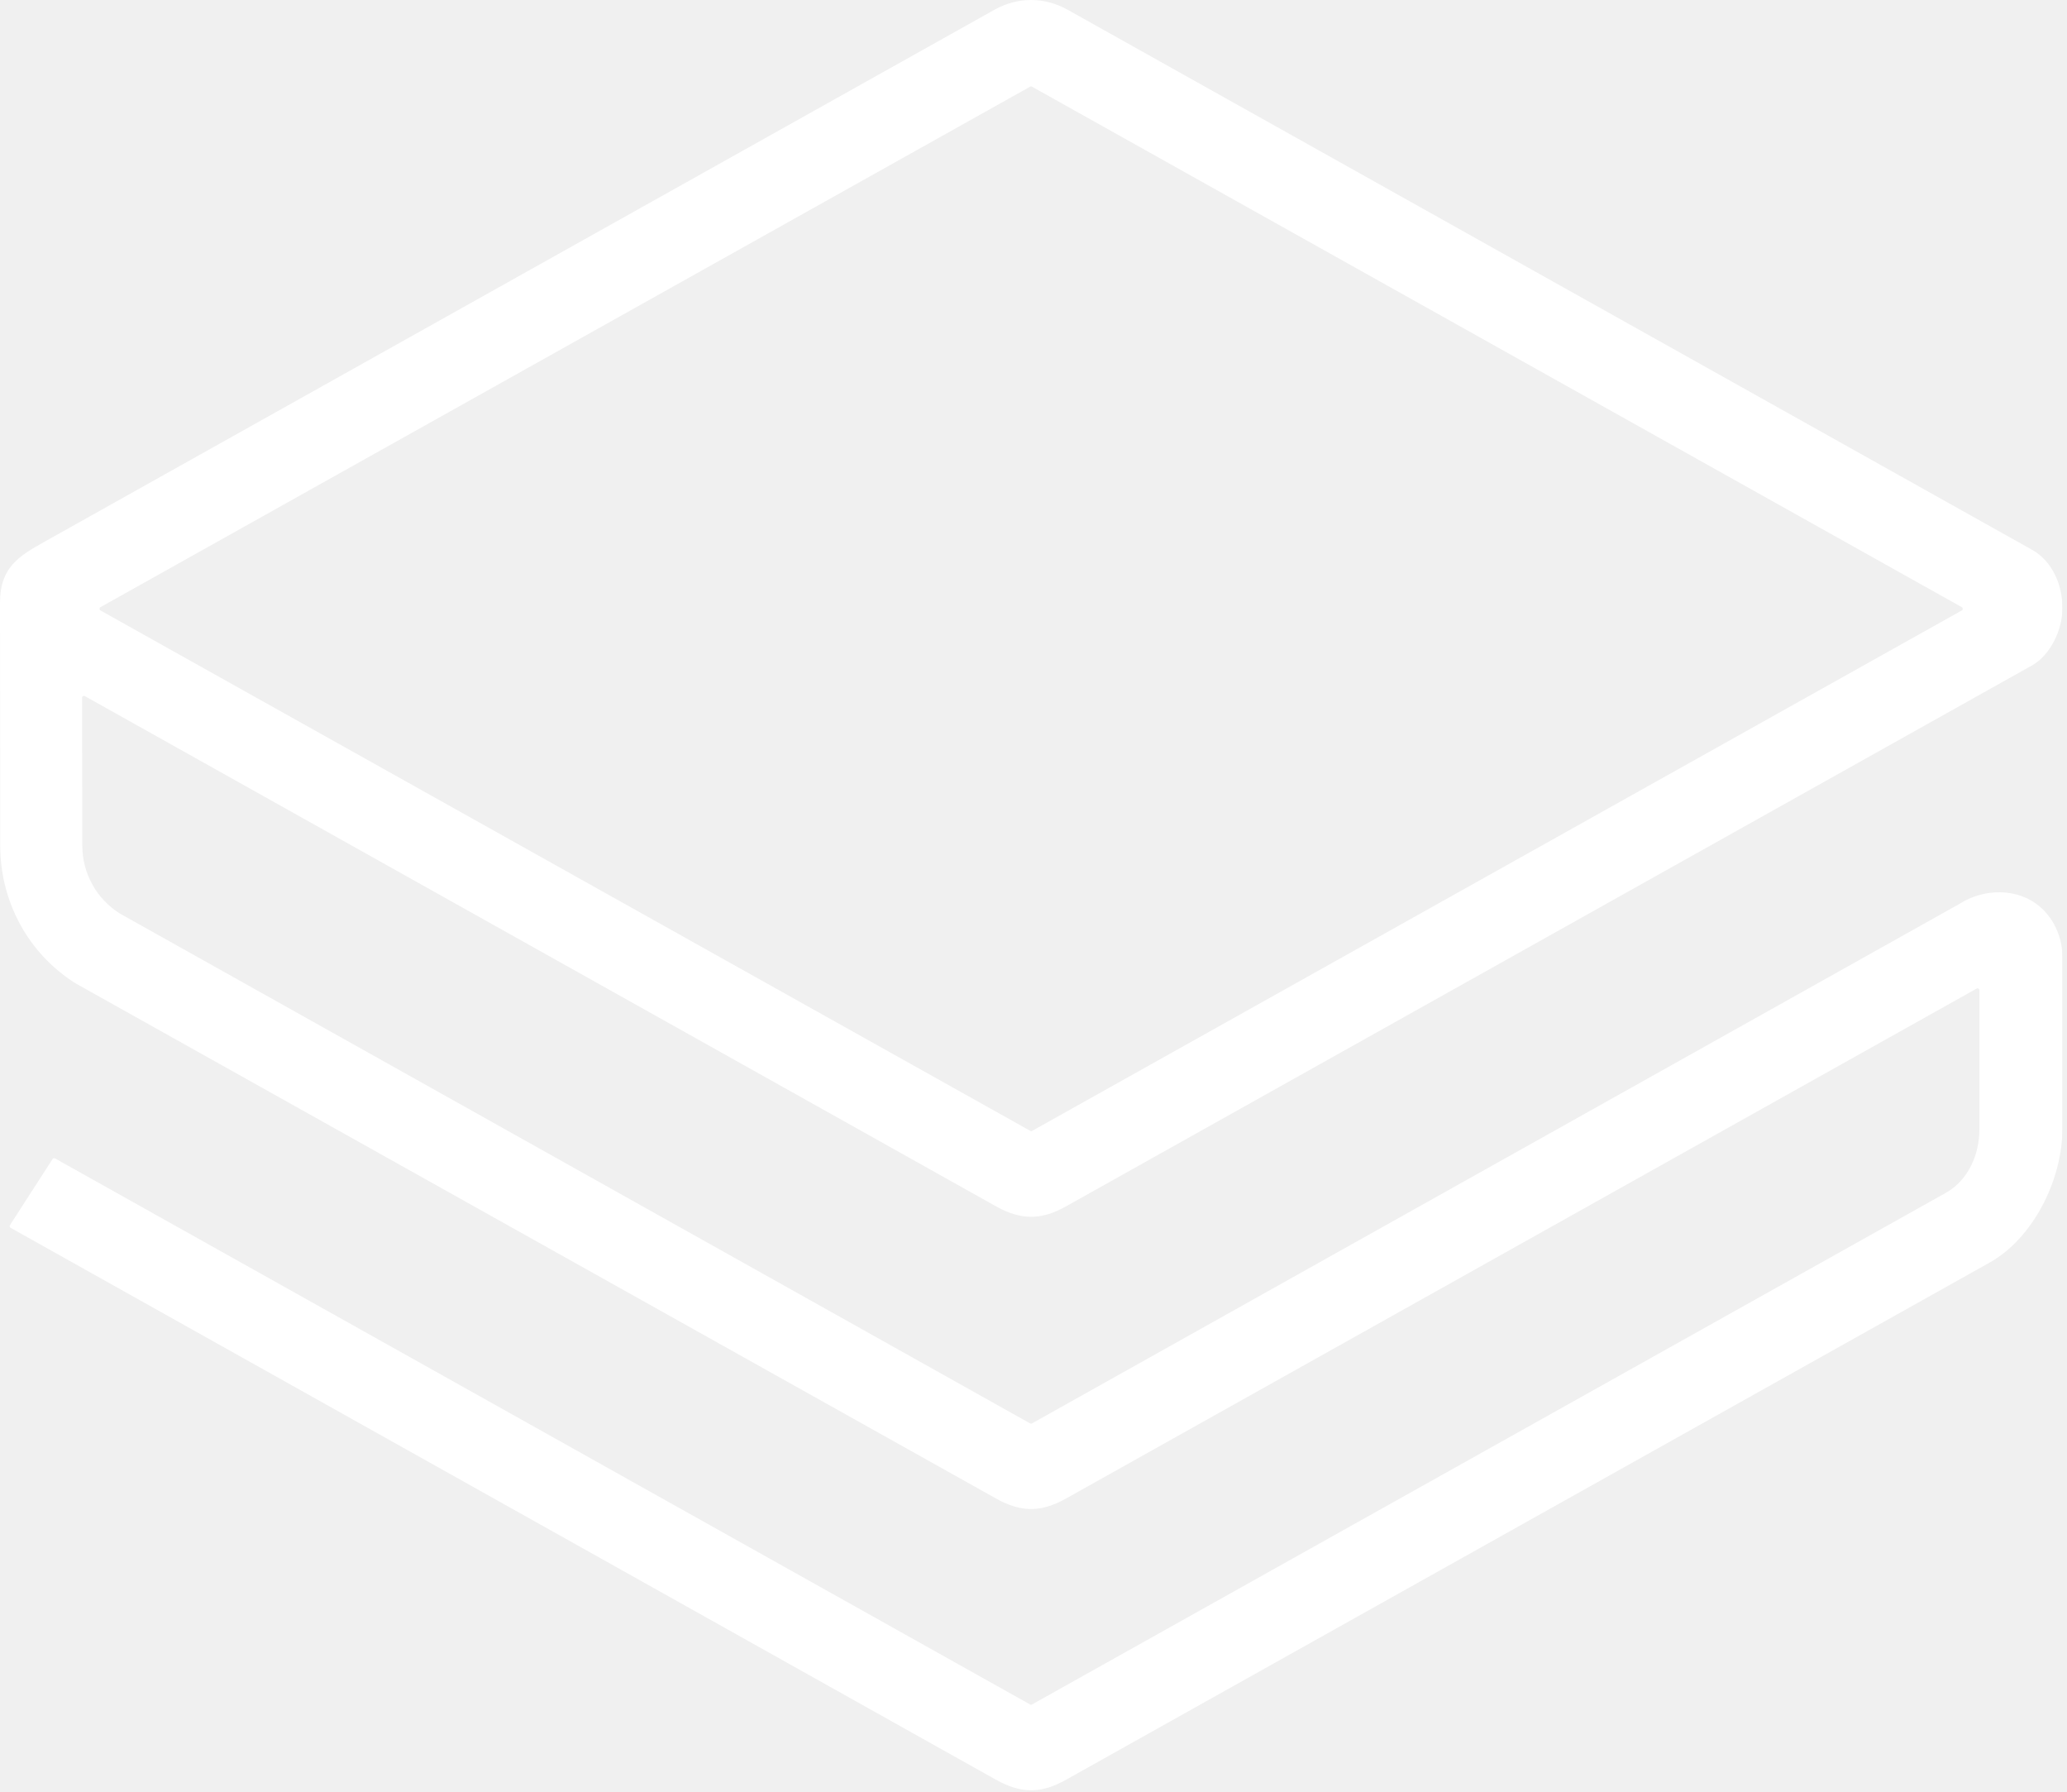
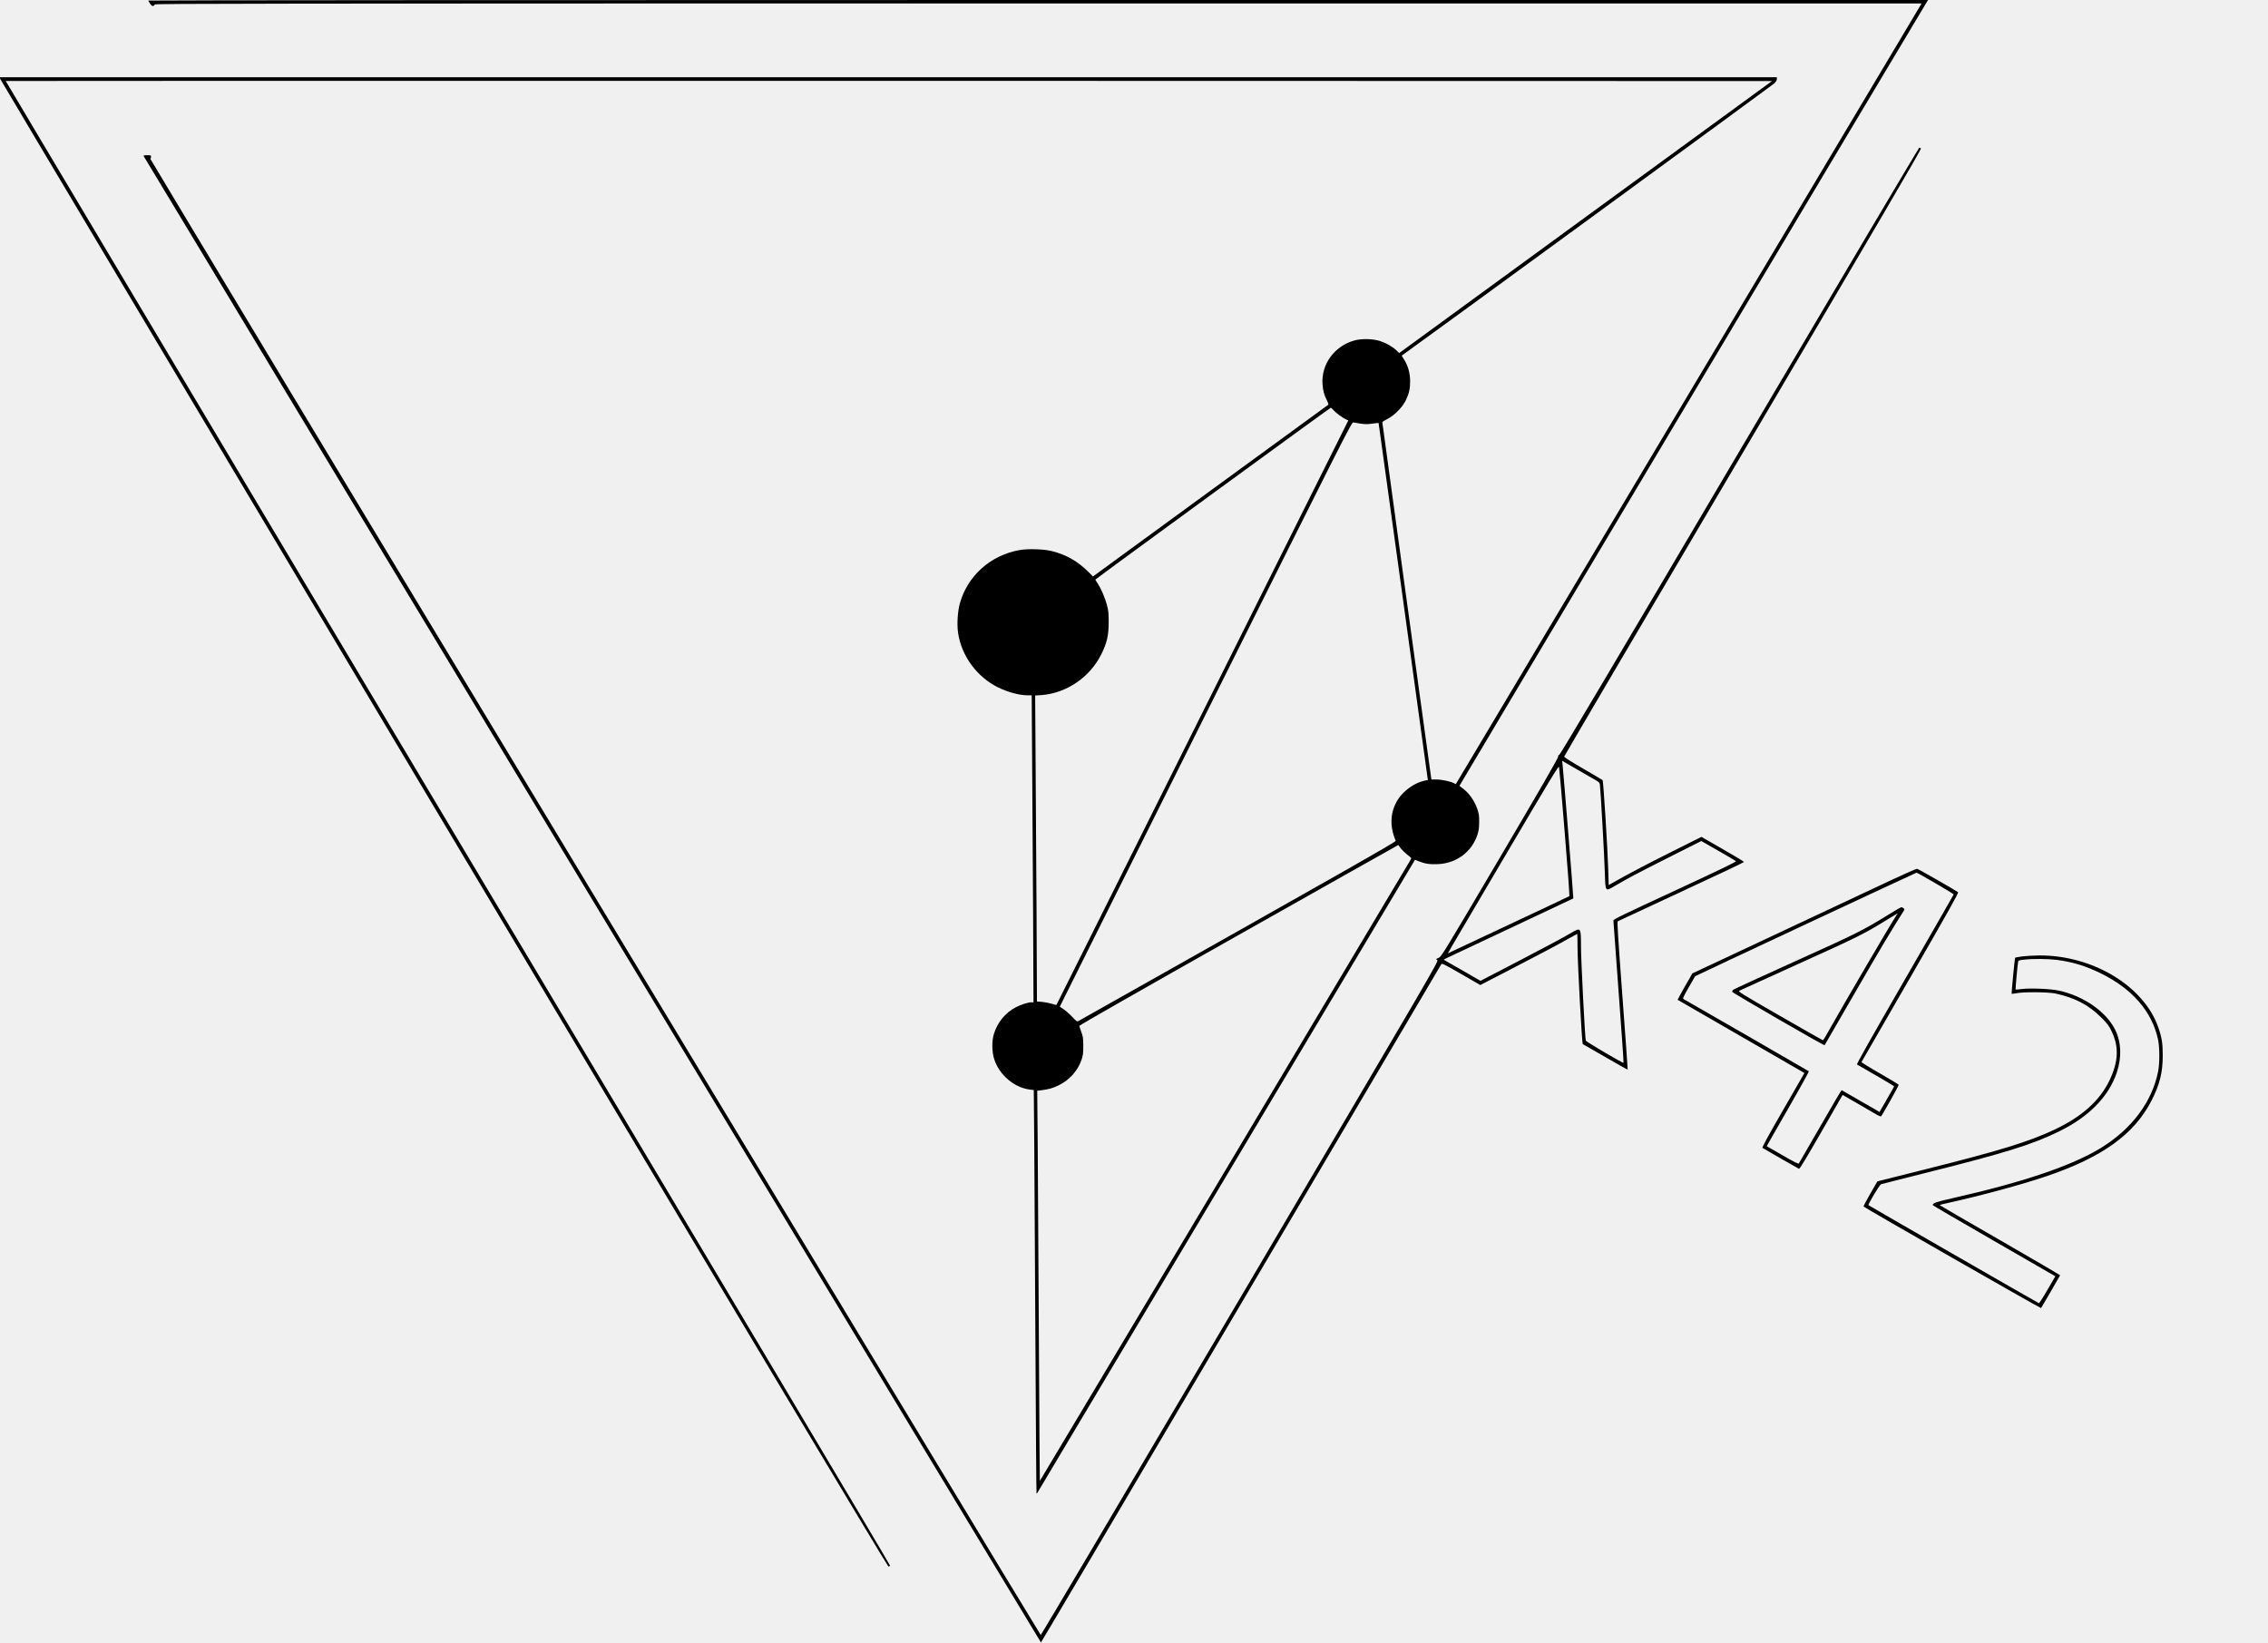
- <svg xmlns="http://www.w3.org/2000/svg" xmlns:xlink="http://www.w3.org/1999/xlink" width="375px" height="325px" viewBox="0 0 375 325" version="1.1">
-   <defs>
-     <polygon id="path-1" points="374.176 0 374.176 324.743 0 324.743 0 0" />
-   </defs>
-   <g id="Page-1" stroke="none" stroke-width="1" fill="none" fill-rule="evenodd">
-     <g id="logo">
-       <mask id="mask-2" fill="white">
-         <use xlink:href="#path-1" />
-       </mask>
-       <g id="path-1" />
-       <path d="M18.211,110.721 L186.905,205.12 C187.017,205.19 187.159,205.19 187.271,205.12 L355.929,110.722 C356.142,110.588 356.142,110.278 355.93,110.143 L187.24,15.729 C187.127,15.657 186.982,15.658 186.87,15.731 L18.207,110.144 C17.997,110.28 18,110.588 18.211,110.721 M180.639,322.795 L1.908,222.703 C1.749,222.6 1.703,222.388 1.805,222.229 L9.535,210.238 C9.637,210.079 9.849,210.033 10.008,210.136 L186.87,309.167 C186.982,309.239 187.127,309.239 187.24,309.167 L352.996,216.383 C357.066,214.1 359.11,209.463 359.11,204.811 L359.11,179.62 C359.11,179.349 358.812,179.185 358.583,179.331 L193.436,271.797 C188.885,274.345 185.286,274.379 180.683,271.804 L13.666,178.345 C5.066,172.885 0.042,163.542 0.042,153.355 L0,109.339 C0,102.968 3.298,100.943 8.123,98.239 L180.425,1.766 C184.653,-0.594 189.495,-0.594 193.745,1.798 L368.68,99.737 C372.284,101.755 374.176,106.018 374.176,110.307 C374.176,114.357 371.884,118.891 368.68,120.685 L193.375,218.836 C188.891,221.342 185.219,221.342 180.728,218.832 L15.414,126.277 C15.186,126.133 14.889,126.297 14.889,126.567 L14.932,153.355 C14.932,158.38 17.464,162.989 21.706,165.682 L186.871,258.182 C186.983,258.254 187.127,258.254 187.239,258.182 L355.586,163.901 C359.948,161.122 366.177,160.991 370.216,164.58 C372.795,166.873 374.176,170.232 374.176,173.682 L374.173,204.696 C374.145,214.286 368.68,224.697 360.982,229.008 L193.394,322.833 C188.833,325.386 185.293,325.386 180.639,322.795" id="Fill-1" fill="#FFFFFF" fill-rule="nonzero" mask="url(#mask-2)" />
-     </g>
+ <svg xmlns="http://www.w3.org/2000/svg" version="1.0" width="3288pt" height="2381pt" viewBox="0 0 3288 2381" preserveAspectRatio="xMidYMid meet">
+   <g transform="translate(0,2381) scale(0.1,-0.1)" fill="#000000" stroke="none">
+     <path d="M2150 23802 c0 -4 12 -24 26 -45 17 -25 31 -36 41 -33 8 3 17 6 19 6 2 0 4 7 4 15 0 13 1430 15 12809 15 l12809 0 -681 -1142 c-375 -629 -1895 -3175 -3377 -5660 l-2695 -4516 -28 15 c-51 26 -179 53 -253 53 l-72 0 -6 38 c-12 72 -706 5130 -706 5141 0 6 33 27 73 47 103 52 222 173 269 274 48 101 62 167 61 280 -1 114 -33 225 -88 309 -20 29 -34 55 -33 56 286 202 5375 3921 5401 3946 24 24 37 46 37 63 l0 26 -12881 0 -12881 0 4 -22 c3 -13 2897 -4869 6432 -10793 4503 -7547 6432 -10771 6445 -10773 10 -2 21 4 24 12 4 9 -2554 4305 -6409 10766 -3528 5914 -6413 10754 -6411 10756 2 2 5764 3 12805 2 l12801 -3 -2702 -1971 -2702 -1972 -40 38 c-57 55 -148 107 -240 137 -101 32 -263 36 -364 9 -293 -79 -488 -344 -468 -635 7 -96 22 -152 64 -237 27 -56 27 -57 8 -70 -11 -8 -780 -569 -1710 -1247 l-1690 -1234 -65 65 c-156 156 -321 250 -531 303 -118 29 -341 37 -466 15 -422 -73 -758 -374 -869 -778 -31 -116 -42 -297 -25 -419 48 -334 270 -639 576 -792 144 -71 313 -117 435 -117 l57 0 6 -902 c4 -497 10 -1498 14 -2225 l6 -1323 -27 0 c-52 0 -150 -31 -231 -73 -148 -77 -263 -216 -315 -382 -33 -104 -32 -261 4 -371 73 -228 292 -413 520 -440 l53 -6 7 -762 c3 -418 11 -1733 17 -2921 6 -1188 13 -2162 16 -2165 2 -2 7 1 11 7 4 7 1238 2075 2741 4596 l2735 4583 58 -23 c86 -35 161 -46 278 -40 266 13 486 177 568 424 21 65 25 97 26 188 0 94 -4 121 -27 188 -43 124 -126 239 -217 302 -22 15 -40 31 -40 36 0 6 6660 11176 6772 11357 l20 32 -12901 0 c-7096 0 -12901 -3 -12901 -8z m17182 -5938 c35 -40 140 -117 185 -136 l30 -13 -2114 -4234 c-1162 -2329 -2115 -4236 -2117 -4238 -2 -3 -34 5 -70 16 -36 11 -98 23 -139 27 l-74 6 -6 1322 c-4 726 -10 1724 -14 2217 l-6 896 89 6 c364 27 704 258 870 592 82 166 107 272 107 465 0 135 -4 168 -26 252 -27 104 -87 240 -136 314 -17 25 -31 48 -31 52 1 8 3401 2490 3413 2491 4 1 22 -15 39 -35z m396 -196 c65 -9 102 -9 169 1 47 6 87 11 89 9 1 -2 160 -1151 353 -2553 193 -1403 353 -2566 356 -2586 l6 -36 -56 -12 c-138 -31 -293 -140 -374 -264 -117 -180 -130 -385 -37 -607 6 -14 -735 -435 -4595 -2609 -25 -14 -27 -13 -94 57 -37 40 -93 89 -124 110 l-57 38 2115 4238 c2067 4140 2116 4237 2141 4232 14 -3 62 -11 108 -18z m564 -6136 c18 -30 92 -102 143 -139 25 -18 28 -25 19 -40 -126 -216 -5377 -9013 -5379 -9011 -2 2 -8 923 -14 2048 -6 1125 -14 2397 -17 2826 l-7 782 54 6 c116 15 167 29 256 72 157 75 281 215 334 375 20 63 24 93 24 199 -1 111 -4 133 -29 200 -15 41 -28 81 -29 88 -1 8 911 529 2308 1317 1271 717 2312 1304 2315 1304 3 1 13 -12 22 -27z" />
+     <path d="M25215 17266 c-1808 -3067 -2601 -4403 -2610 -4400 -10 4 -15 -5 -17 -28 -2 -24 -263 -475 -847 -1466 -831 -1409 -845 -1431 -885 -1448 -41 -16 -41 -16 -20 -33 21 -17 1 -51 -2860 -4903 -1585 -2688 -2884 -4884 -2888 -4880 -27 26 -12918 21397 -12909 21400 6 2 11 15 11 28 0 23 -3 24 -56 24 -40 0 -55 -4 -52 -12 8 -23 13003 -21547 13009 -21548 4 0 1308 2208 2900 4908 1591 2699 2898 4915 2904 4924 10 16 40 1 288 -142 l277 -160 418 216 c473 245 707 369 869 461 62 34 115 63 118 63 3 0 5 -89 5 -197 1 -234 64 -1396 76 -1400 5 -2 153 -86 328 -188 176 -101 321 -183 323 -181 2 2 -33 484 -77 1072 -65 877 -77 1071 -67 1078 8 5 423 198 923 430 500 231 908 425 908 430 -1 6 -140 90 -310 187 l-308 177 -427 -214 c-362 -180 -659 -337 -870 -458 l-47 -26 -7 227 c-9 309 -71 1283 -81 1293 -5 5 -133 81 -284 168 -163 94 -275 165 -274 173 1 8 1167 1992 2592 4408 1971 3343 2589 4398 2580 4408 -6 7 -16 13 -23 13 -7 0 -1181 -1982 -2610 -4404z m-2078 -4768 c43 -24 53 -36 57 -61 10 -63 66 -1056 72 -1278 9 -284 2 -275 147 -191 204 119 281 160 761 403 l490 247 245 -140 c135 -78 252 -146 258 -152 9 -8 -212 -115 -882 -426 -761 -352 -895 -417 -895 -434 0 -12 34 -479 76 -1039 42 -560 74 -1021 71 -1024 -10 -9 -539 302 -547 322 -12 30 -71 1183 -70 1376 0 262 -3 266 -132 191 -116 -69 -419 -231 -778 -417 -168 -86 -359 -186 -426 -221 l-121 -63 -267 154 -268 153 28 15 c16 8 439 207 939 442 501 235 912 429 914 431 4 4 -141 1800 -156 1942 l-6 53 219 -127 c120 -69 242 -140 271 -156z m-453 -753 c42 -506 72 -922 68 -926 -4 -3 -398 -190 -877 -414 -478 -225 -874 -411 -879 -413 -12 -7 -94 -147 824 1410 673 1142 776 1312 782 1289 4 -14 41 -440 82 -946z" />
+     <path d="M27275 10984 c-275 -129 -1004 -471 -1620 -760 l-1120 -525 -109 -190 c-59 -105 -107 -192 -105 -193 2 -2 405 -234 894 -516 490 -282 902 -520 917 -529 l27 -17 -310 -538 c-236 -410 -307 -541 -297 -547 38 -25 518 -299 529 -303 10 -4 110 163 323 533 l309 538 216 -124 c119 -69 243 -141 275 -160 32 -19 62 -30 67 -26 21 22 259 448 255 457 -2 6 -126 81 -274 166 -149 85 -268 159 -265 164 3 5 322 558 709 1229 550 954 701 1224 691 1233 -20 18 -576 336 -595 340 -9 2 -242 -102 -517 -232z m785 21 c146 -84 264 -157 263 -162 -1 -4 -319 -559 -707 -1232 -512 -888 -703 -1227 -694 -1233 7 -4 131 -76 276 -159 144 -83 262 -154 262 -157 0 -3 -48 -88 -106 -189 l-106 -183 -32 19 c-24 14 -491 283 -517 297 -4 2 -143 -234 -309 -524 -167 -290 -307 -532 -312 -539 -7 -8 -74 25 -236 119 -125 72 -228 131 -229 132 -1 1 138 244 308 540 171 296 307 542 302 546 -6 6 -1756 1014 -1815 1046 -16 8 -7 28 73 169 51 88 93 161 94 163 7 8 3201 1501 3210 1501 6 0 129 -69 275 -154z" />
+     <path d="M27395 10561 c-398 -245 -473 -282 -1380 -691 -478 -216 -878 -400 -888 -408 -10 -9 -16 -22 -15 -30 4 -16 1330 -783 1340 -774 3 4 201 345 438 757 352 611 546 936 713 1197 9 14 7 21 -8 32 -11 9 -24 15 -30 16 -5 0 -82 -44 -170 -99z m99 -18 c-104 -160 -777 -1310 -1030 -1760 -16 -29 -33 -53 -38 -53 -5 0 -284 159 -621 353 -574 330 -611 353 -589 365 13 7 402 184 865 393 861 389 944 430 1294 647 72 44 132 80 134 81 2 1 -5 -11 -15 -26z" />
+     <path d="M29316 9945 c-54 -8 -100 -16 -102 -18 -6 -5 -55 -519 -50 -524 2 -2 35 2 72 9 109 21 459 17 563 -5 283 -61 484 -167 667 -351 88 -89 108 -115 147 -197 109 -225 99 -443 -33 -716 -142 -292 -401 -523 -793 -708 -380 -179 -784 -303 -1901 -583 l-669 -168 -103 -179 c-57 -98 -101 -182 -96 -186 26 -26 2566 -1479 2572 -1472 6 6 220 375 276 475 2 3 -390 233 -871 510 -481 276 -875 505 -875 508 0 3 60 18 133 34 452 99 1069 266 1417 385 812 276 1274 610 1524 1101 115 225 160 404 160 645 1 178 -13 263 -65 413 -209 599 -952 1046 -1727 1041 -81 -1 -191 -7 -246 -14z m501 -50 c229 -30 416 -87 628 -190 465 -226 753 -556 841 -965 24 -114 25 -341 1 -463 -88 -442 -384 -836 -832 -1110 -425 -259 -1127 -496 -2145 -726 -253 -58 -290 -71 -290 -102 0 -4 400 -237 889 -519 l888 -512 -114 -196 c-62 -109 -119 -196 -125 -194 -13 4 -2459 1411 -2470 1421 -10 10 160 295 182 303 10 4 315 81 677 172 1131 284 1522 406 1908 596 431 211 718 506 834 855 73 222 64 439 -26 620 -132 262 -458 488 -818 565 -120 26 -416 38 -540 22 -44 -6 -82 -9 -84 -7 -4 4 25 329 35 392 5 31 5 31 87 41 130 15 345 13 474 -3z" />
  </g>
</svg>
